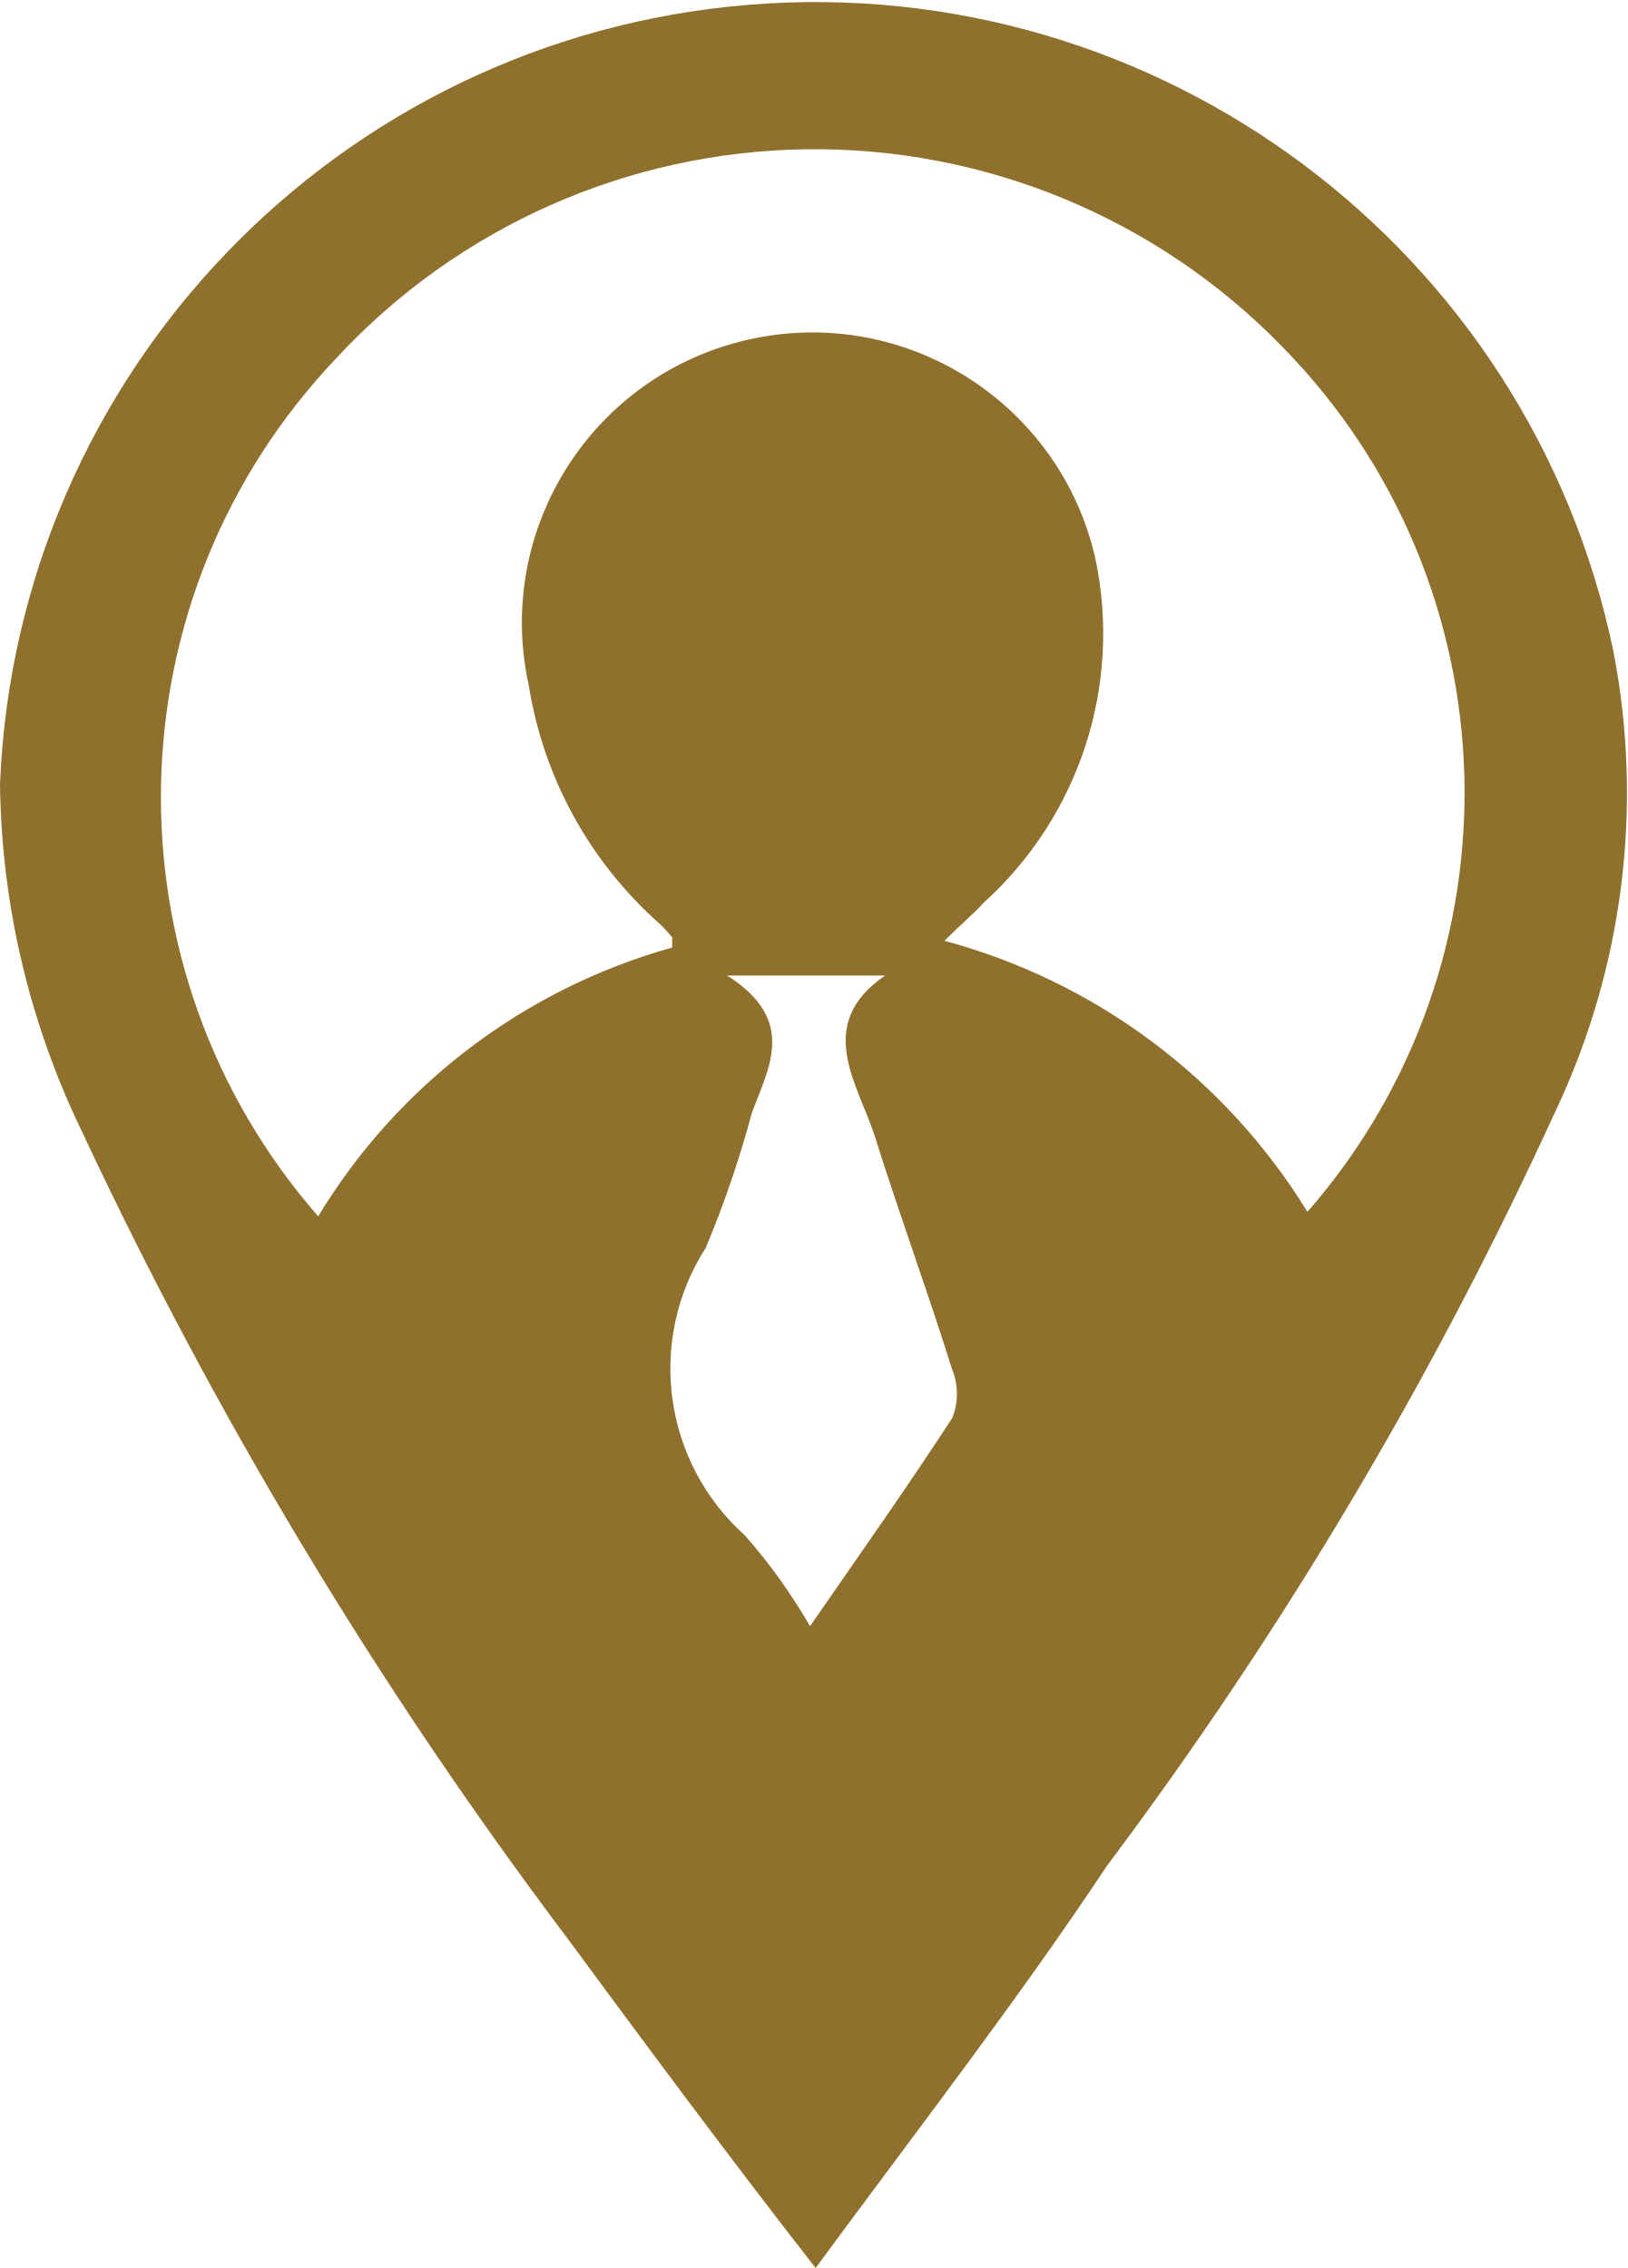
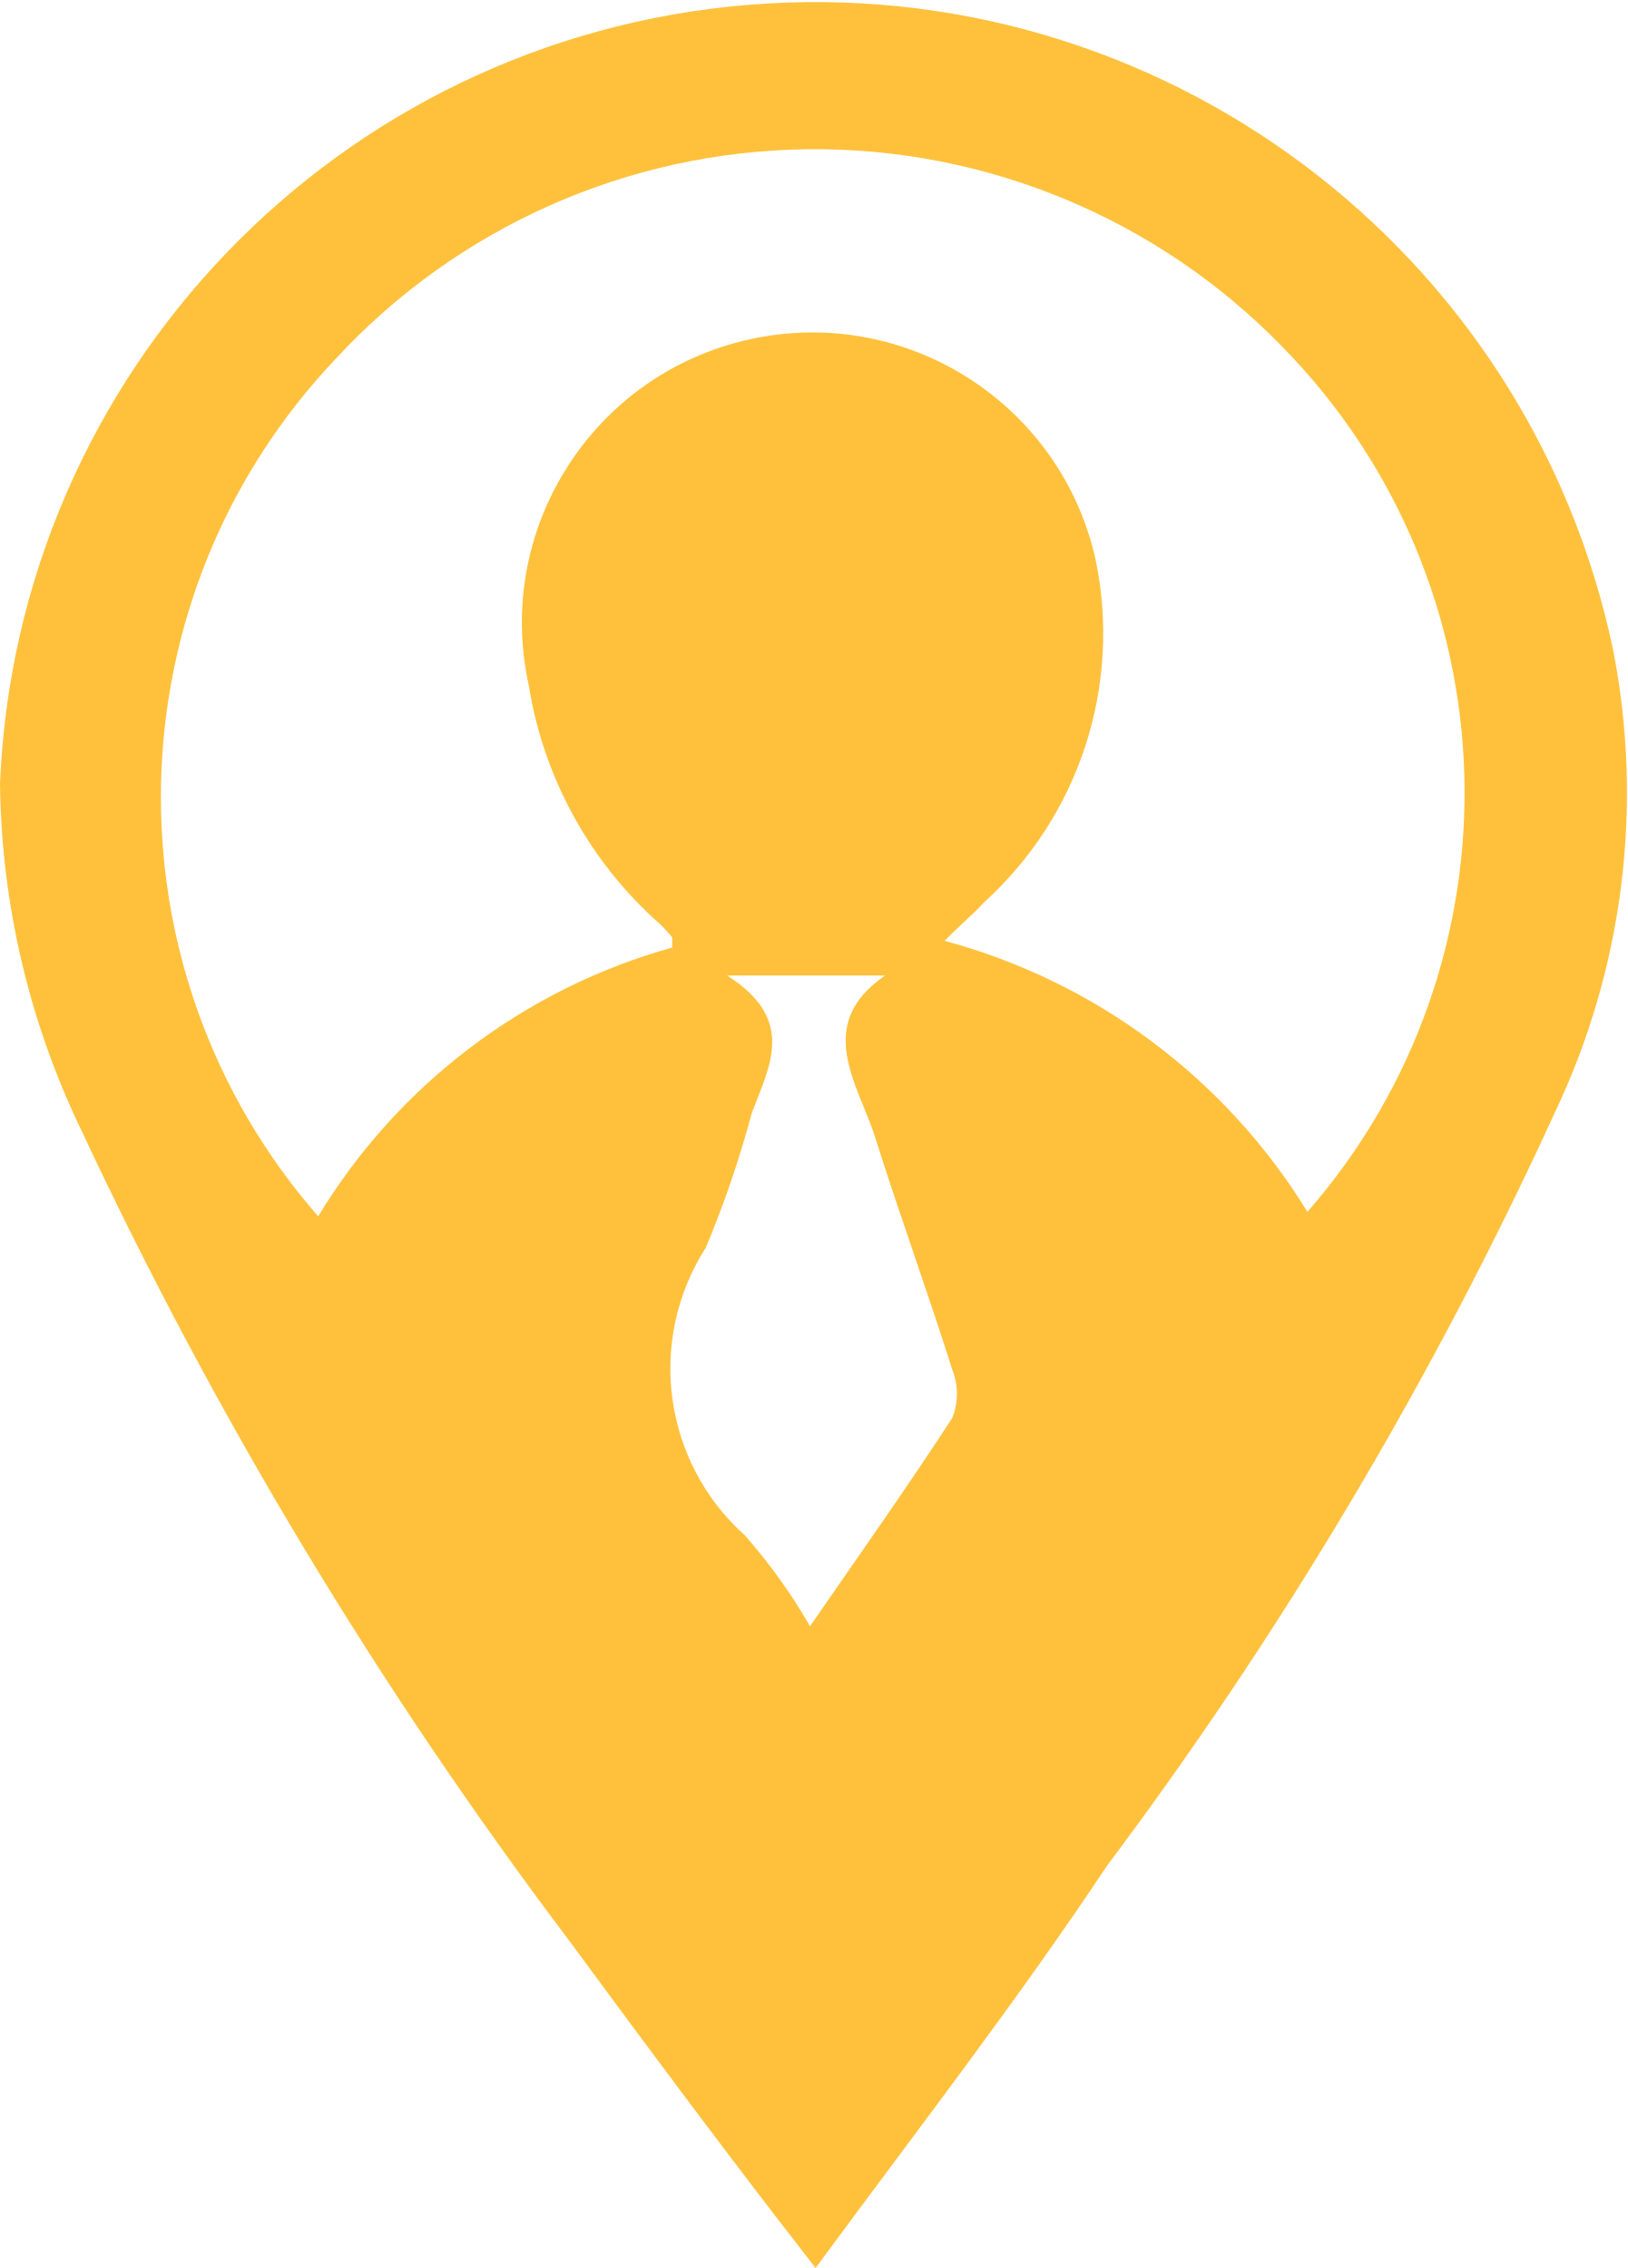
<svg xmlns="http://www.w3.org/2000/svg" viewBox="0 0 14.53 20.25">
  <defs>
-     <style>.cls-1{fill:#8f702d;}</style>
+     <style>.cls-1{fill:#ffc13c;}</style>
  </defs>
  <g id="line">
    <path class="cls-1" d="M7.28,20.25c-.78-1-1.52-2-2.22-2.95A40.46,40.46,0,0,1,.73,10.1,7.32,7.32,0,0,1,0,7,7.28,7.28,0,0,1,14.4,5.81a6.65,6.65,0,0,1-.52,4.12,36.68,36.68,0,0,1-4,6.73C9.09,17.85,8.2,19,7.28,20.25ZM6,8.46V8.37a1.31,1.31,0,0,0-.11-.12A3.6,3.6,0,0,1,4.72,6.12,2.59,2.59,0,0,1,9.78,5a3.24,3.24,0,0,1-1,3.06c-.09.1-.2.19-.35.34a5.47,5.47,0,0,1,3.24,2.42,5.69,5.69,0,0,0-.23-7.73A5.82,5.82,0,0,0,3,3.2a5.69,5.69,0,0,0-.16,7.66A5.39,5.39,0,0,1,6,8.46Zm.49.25c.63.4.37.82.22,1.23a9.41,9.41,0,0,1-.41,1.2,2,2,0,0,0,.35,2.57,5,5,0,0,1,.58.81c.47-.68.88-1.26,1.27-1.86a.58.58,0,0,0,0-.43c-.22-.7-.47-1.38-.69-2.08-.15-.47-.55-1,.09-1.44Z" />
  </g>
</svg>
